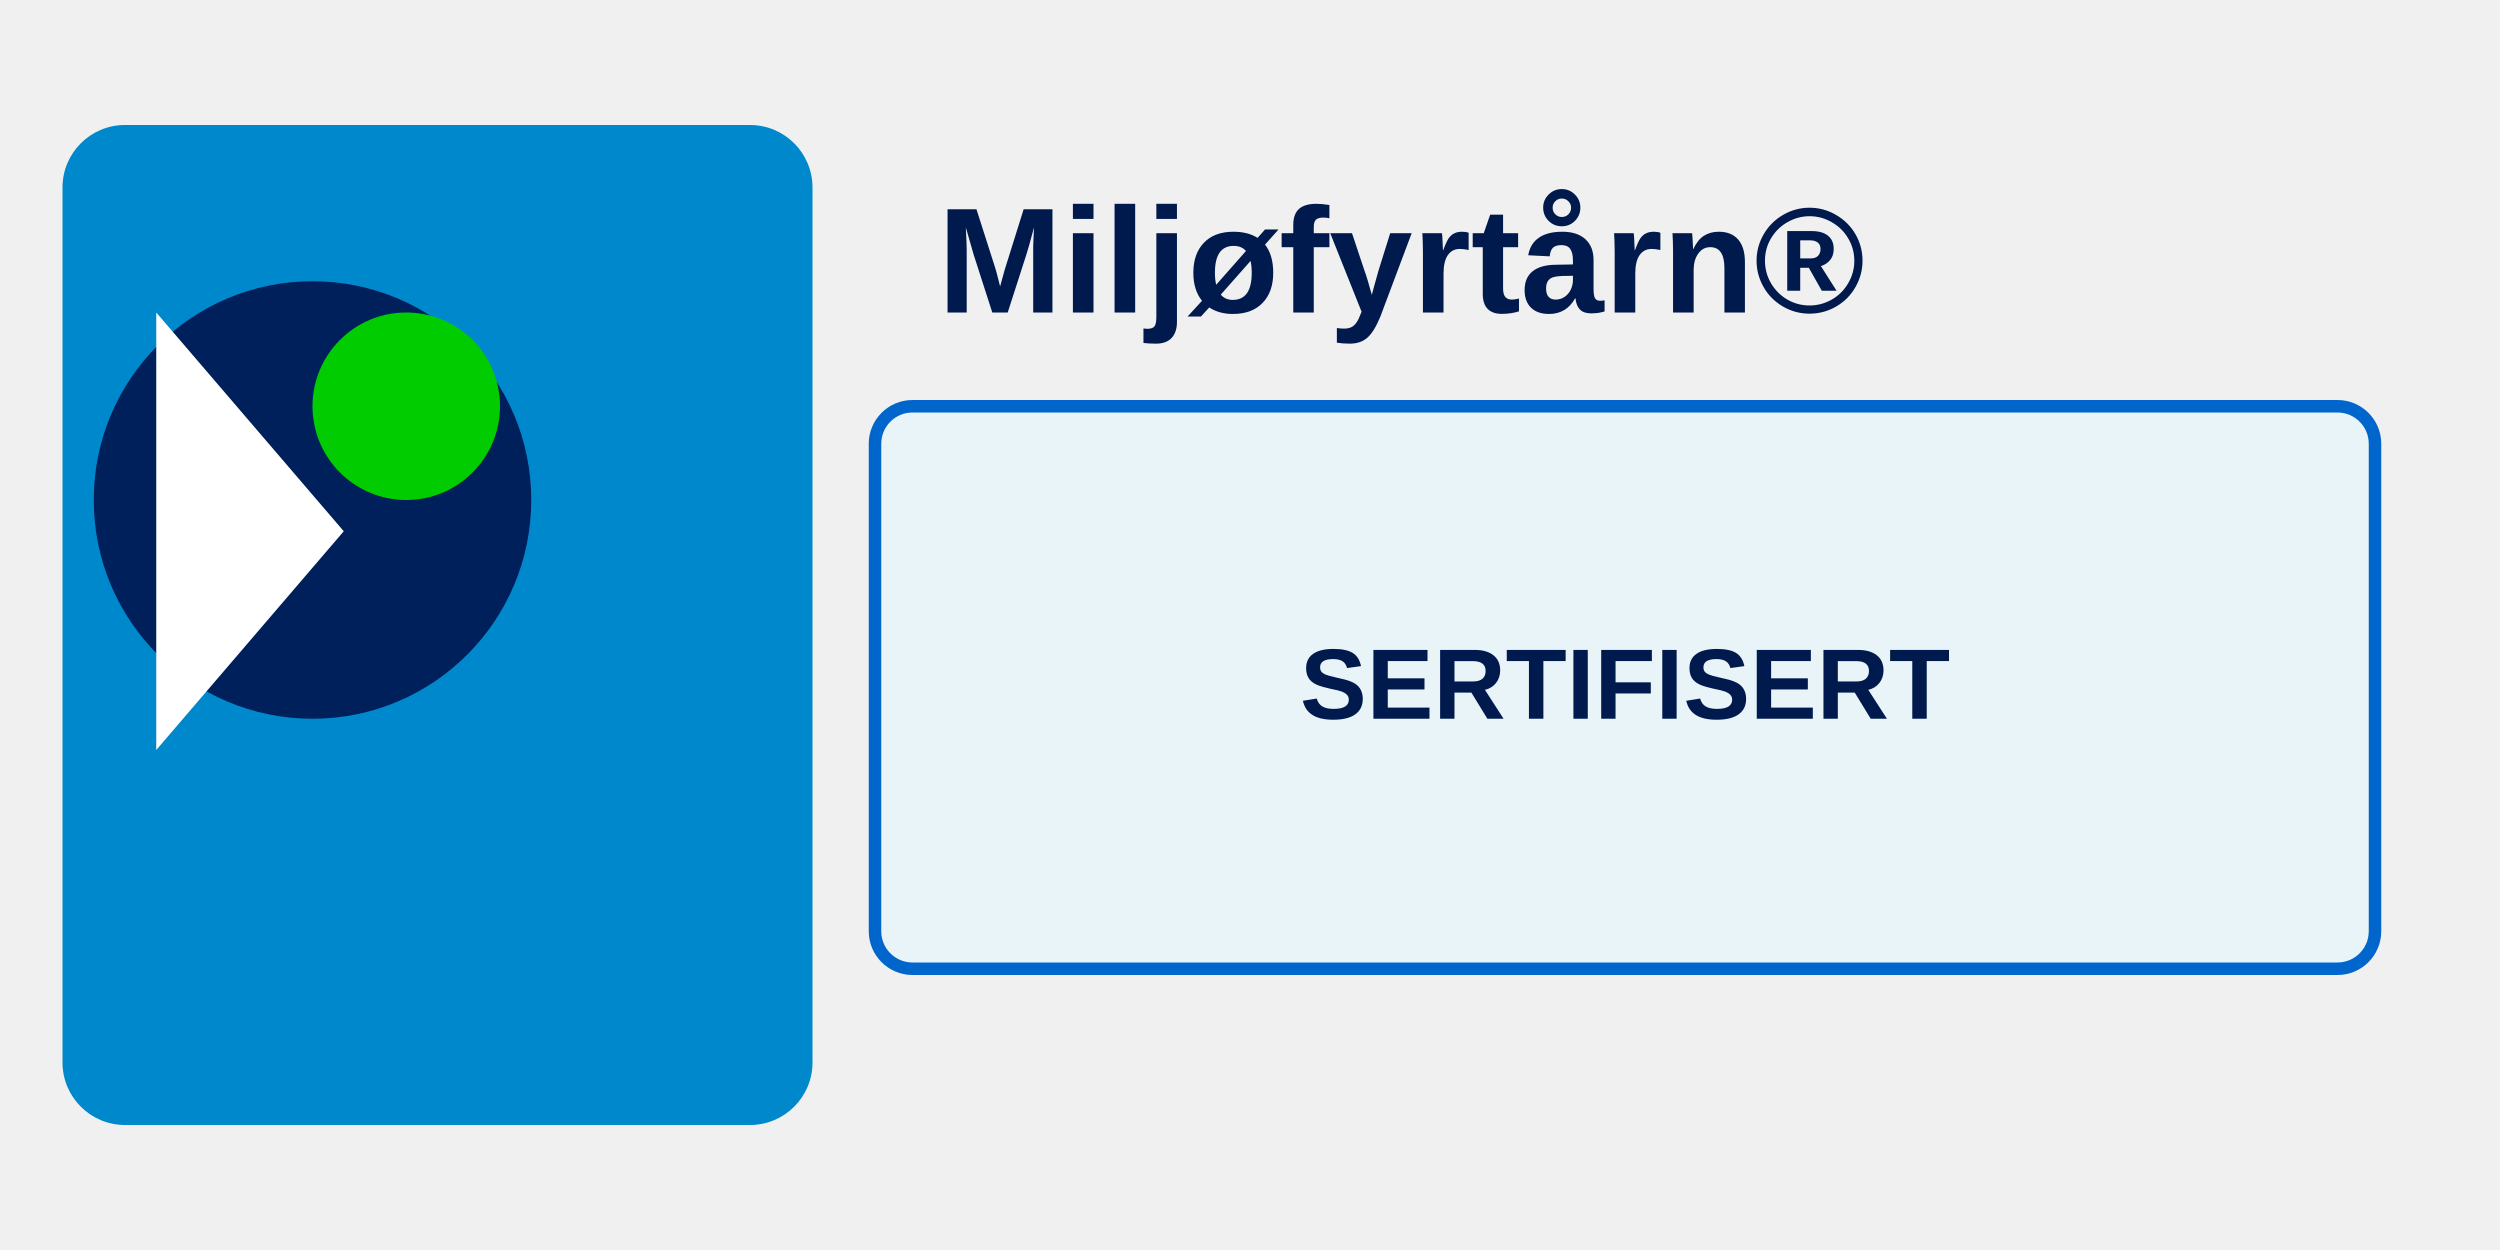
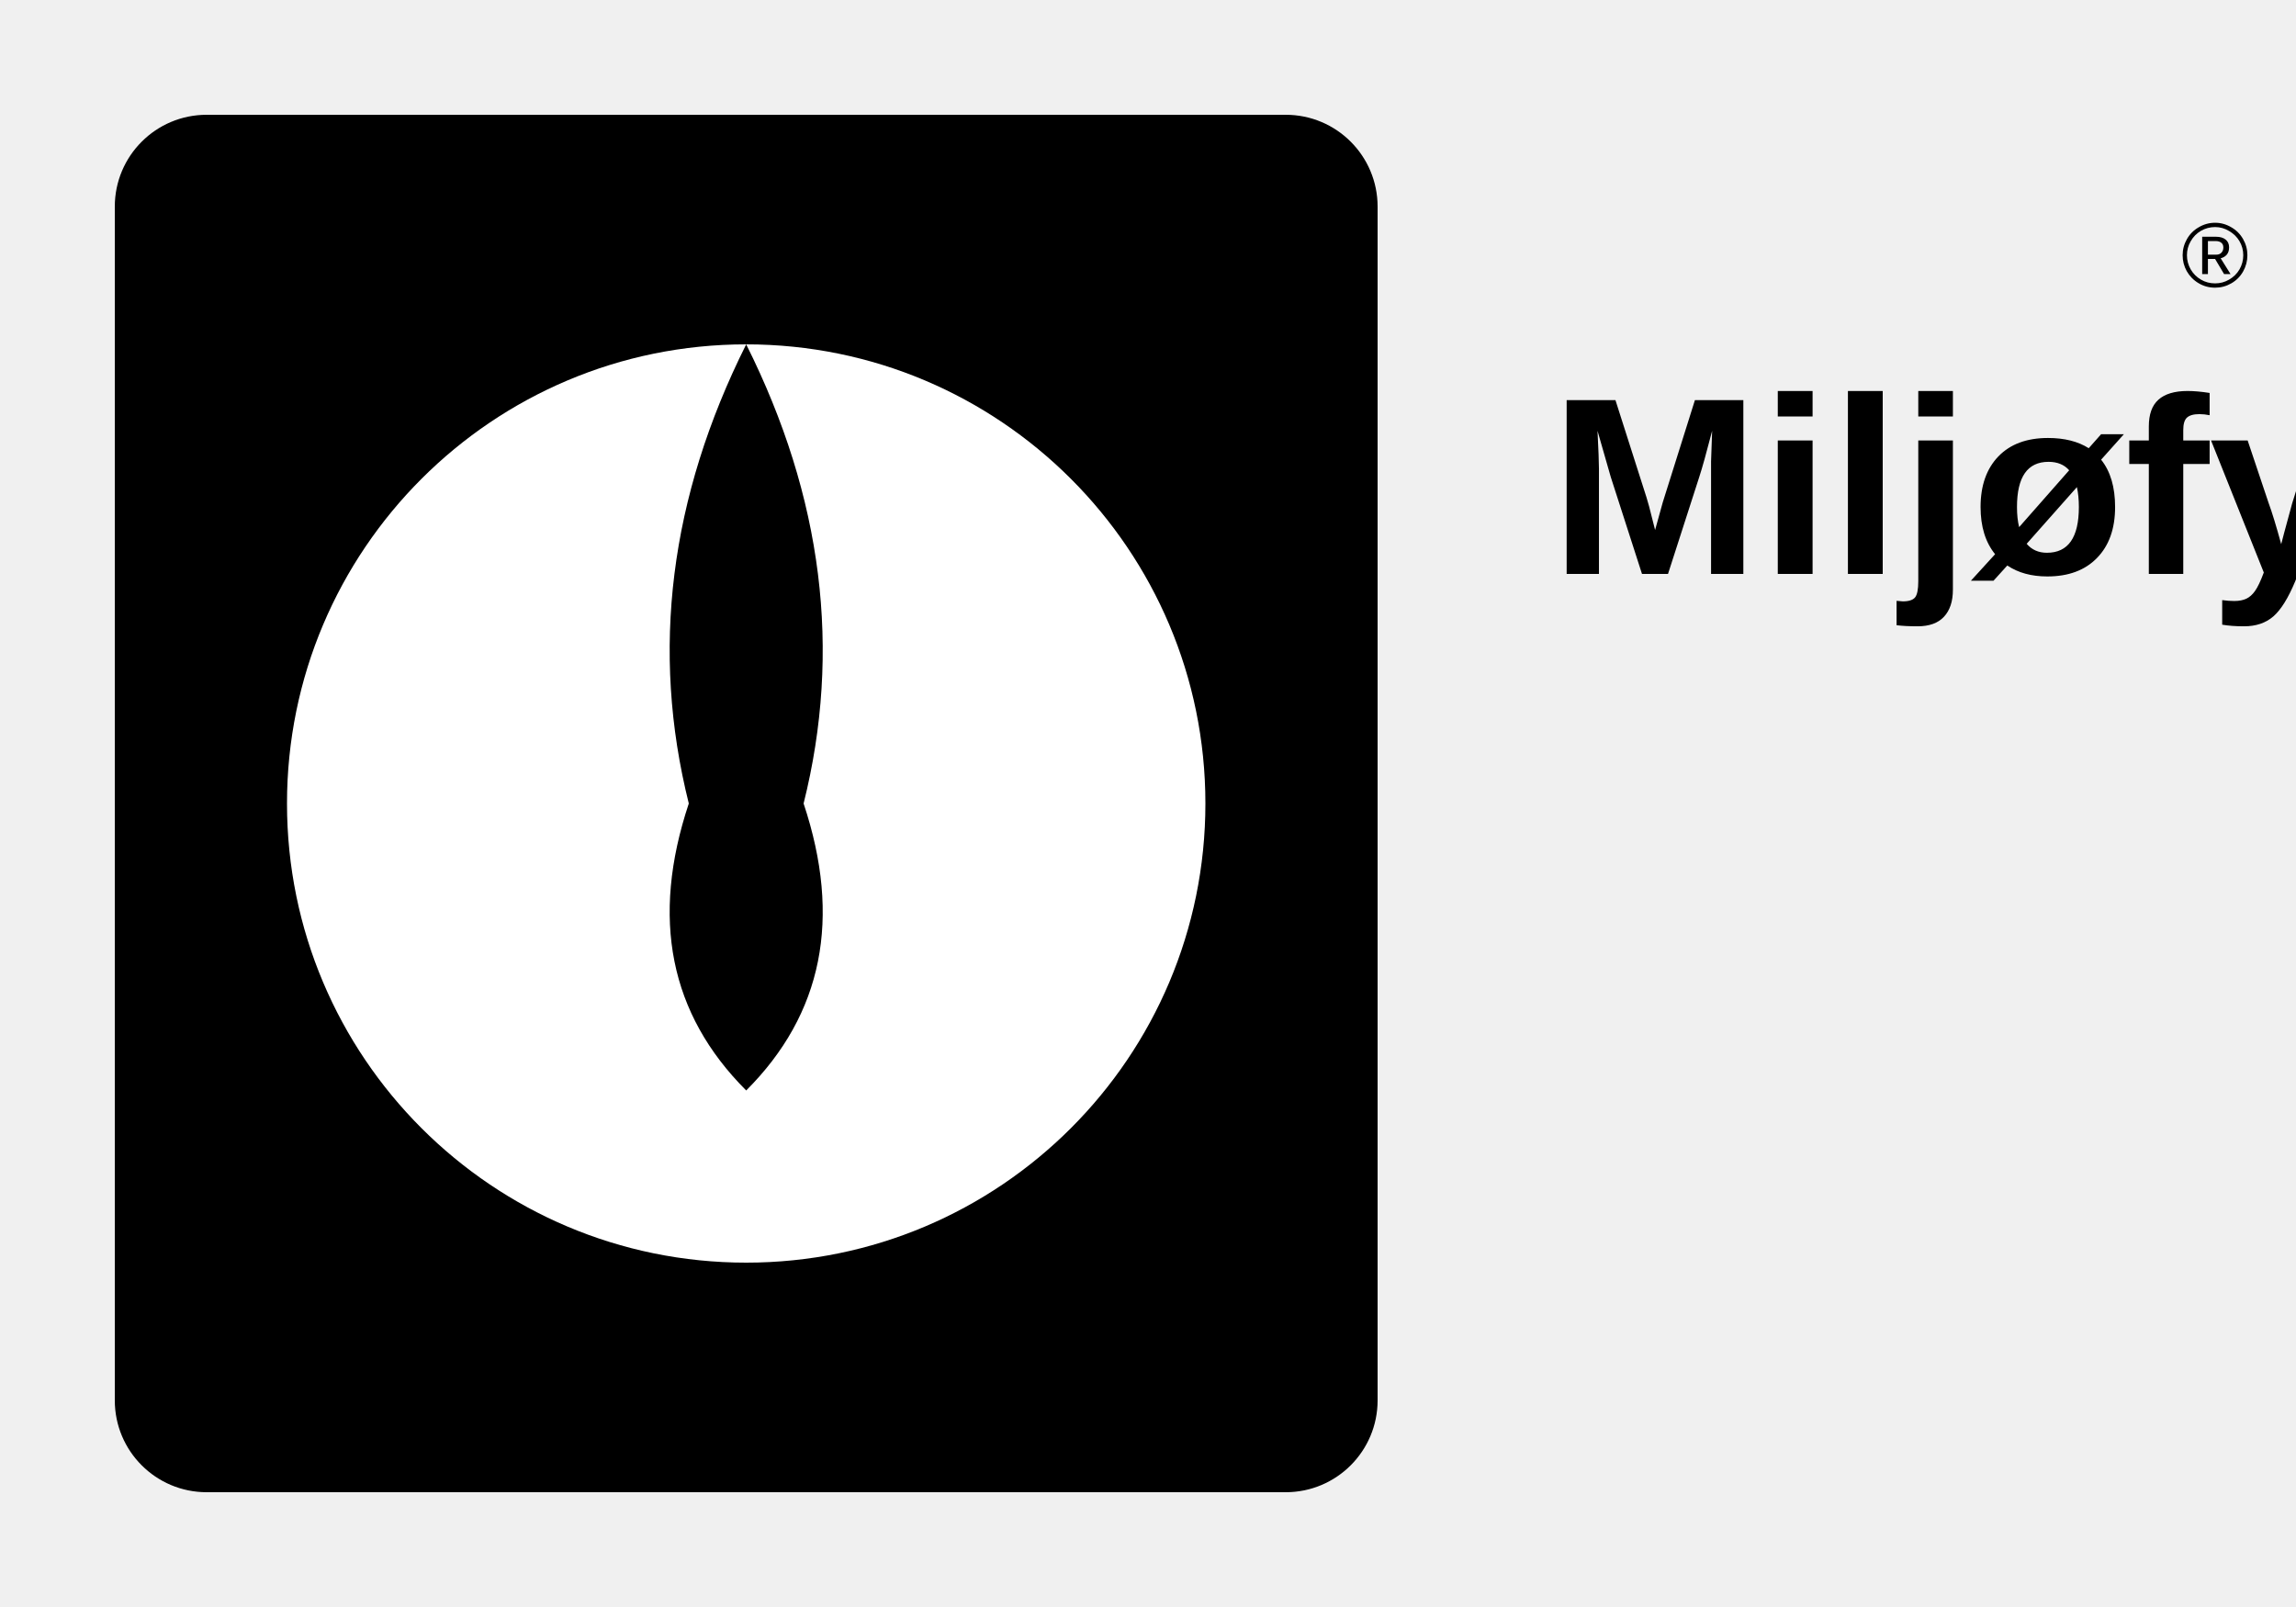
- <svg xmlns="http://www.w3.org/2000/svg" viewBox="0 0 400 200">
-   <defs>
-     <style>
-       .mf-text { font-family: Arial, sans-serif; fill: #001a4d; }
-       .mf-light { fill: #e8f4f8; }
-       .mf-badge { stroke: #0066cc; stroke-width: 2; }
-     </style>
-   </defs>
-   <rect x="10" y="20" width="120" height="160" rx="10" fill="#0088cc" />
-   <circle cx="50" cy="80" r="35" fill="#00205b" />
-   <circle cx="65" cy="65" r="15" fill="#00cc00" />
-   <polygon points="25,120 25,50 55,85" fill="white" />
-   <text x="150" y="50" font-size="24" font-weight="bold" class="mf-text">Miljøfyrtårn®</text>
-   <rect x="140" y="65" width="240" height="90" rx="6" class="mf-light mf-badge" />
-   <text x="260" y="115" text-anchor="middle" font-size="16" font-weight="bold" class="mf-text">SERTIFISERT</text>
+ <svg xmlns="http://www.w3.org/2000/svg" viewBox="0 0 200 140">
+   <rect x="10" y="10" width="110" height="120" rx="8" ry="8" fill="black" />
+   <circle cx="65" cy="70" r="40" fill="white" />
+   <path d="M 65 30 Q 75 50 70 70 Q 75 85 65 95 Q 55 85 60 70 Q 55 50 65 30 Z" fill="black" />
+   <text x="135" y="50" font-family="Arial, sans-serif" font-size="22" font-weight="bold" fill="black">Miljøfyrtårn</text>
+   <text x="190" y="25" font-family="Arial, sans-serif" font-size="8" fill="black">®</text>
</svg>
